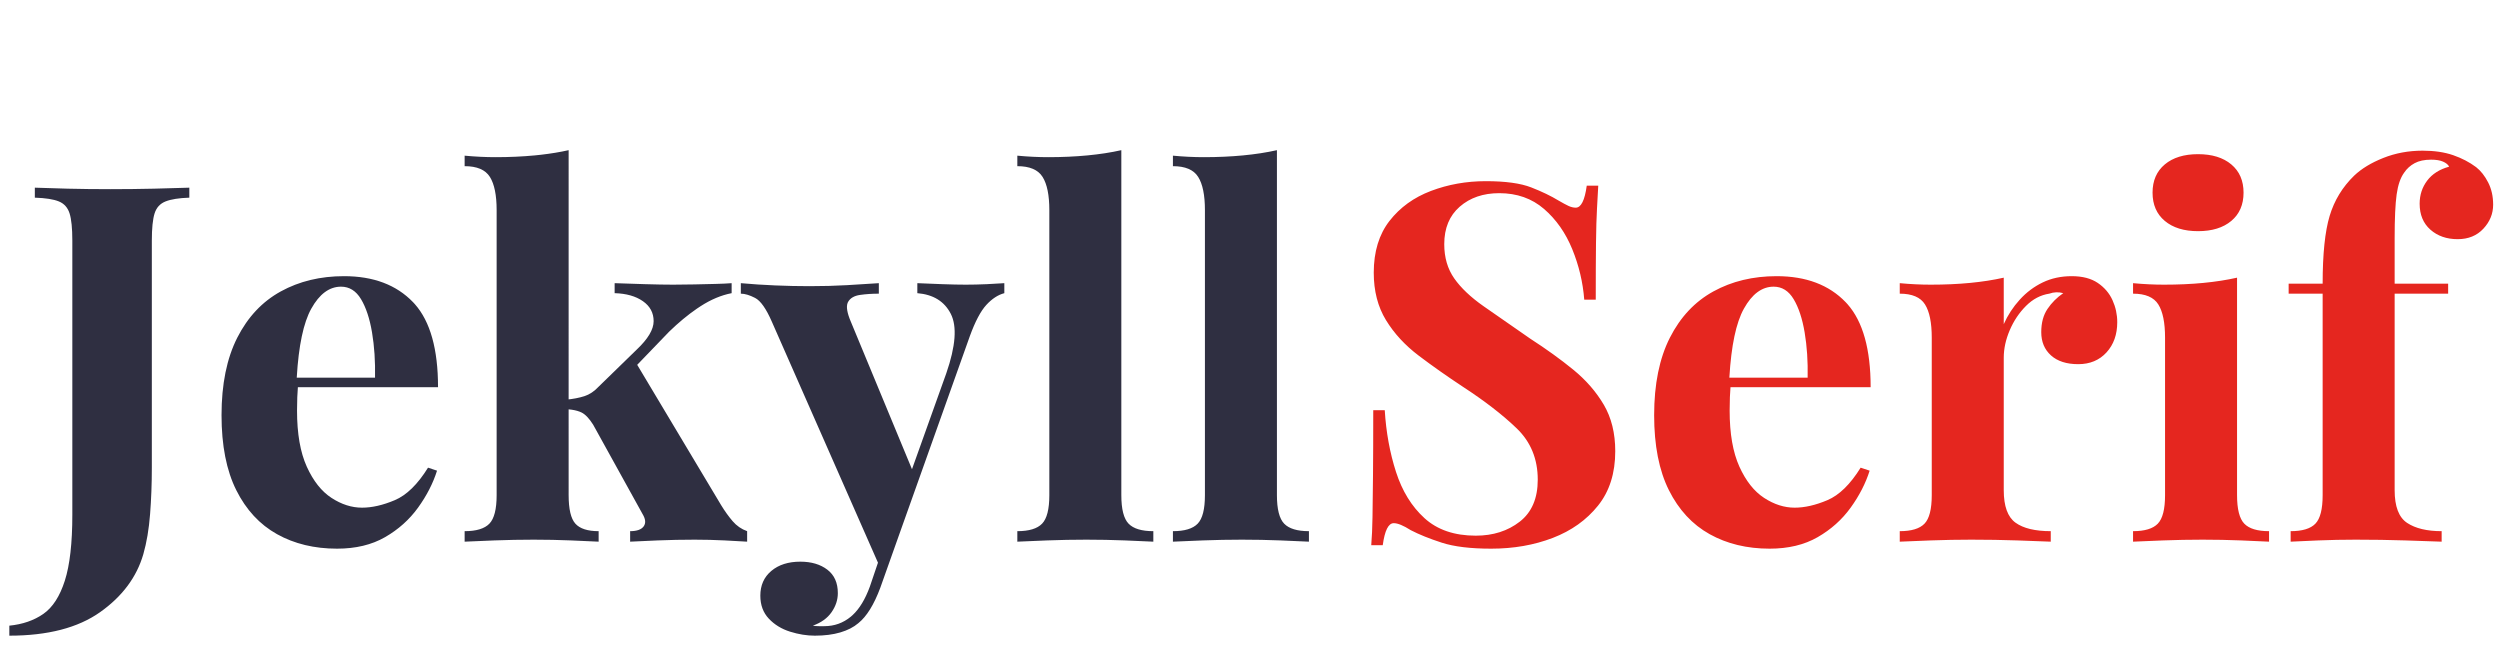
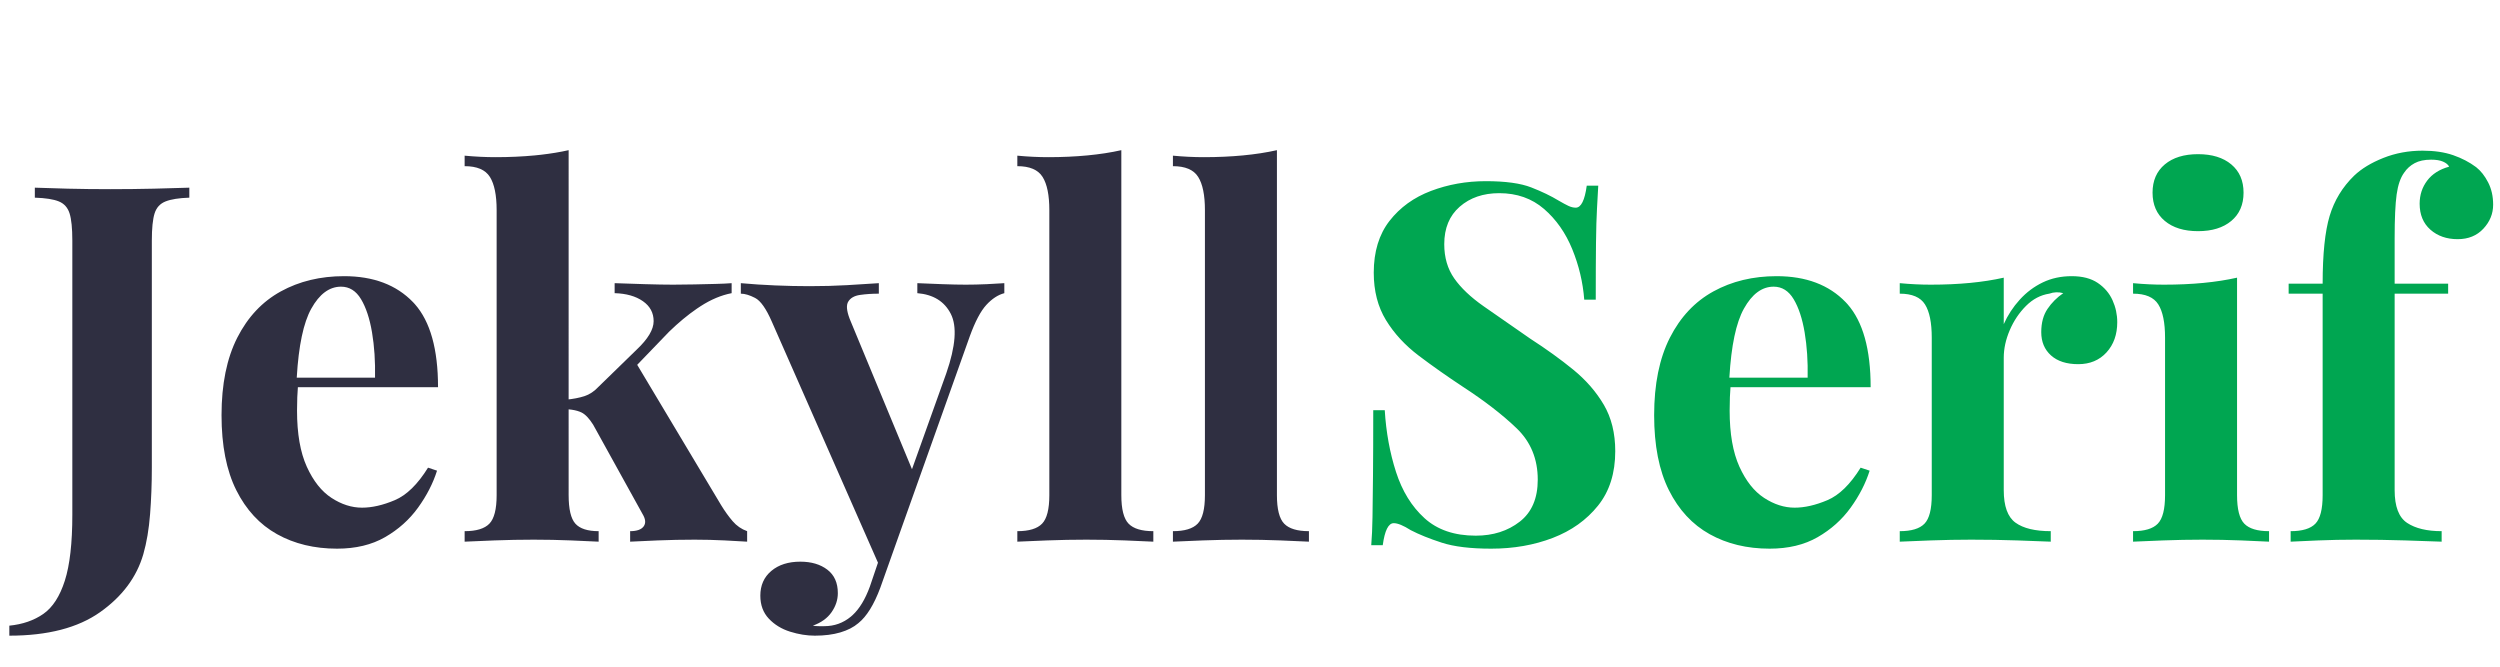
<svg xmlns="http://www.w3.org/2000/svg" width="240px" height="64px" viewBox="0 0 240 64" version="1.1">
  <g id="Page-1" stroke="none" stroke-width="1" fill="none" fill-rule="evenodd">
    <g id="logo" transform="translate(2, 0)" fill-rule="nonzero">
      <path id="Jekyll" fill="#2f2f41" d="M-1.104,61.024 C2.576,61.024 5.48,60.272 7.608,58.768 C9.736,57.264 11.12,55.408 11.76,53.2 C12.08,52.08 12.296,50.8 12.408,49.36 C12.52,47.92 12.576,46.44 12.576,44.92 L12.576,44.92 L12.576,23.104 C12.576,21.92 12.664,21.048 12.84,20.488 C13.016,19.928 13.368,19.544 13.896,19.336 C14.424,19.128 15.184,19.008 16.176,18.976 L16.176,18.976 L16.176,18.016 C15.28,18.048 14.152,18.08 12.792,18.112 C11.432,18.144 10.032,18.16 8.592,18.16 C7.152,18.16 5.784,18.144 4.488,18.112 C3.192,18.08 2.144,18.048 1.344,18.016 L1.344,18.016 L1.344,18.976 C2.368,19.008 3.136,19.128 3.648,19.336 C4.16,19.544 4.504,19.928 4.68,20.488 C4.856,21.048 4.944,21.92 4.944,23.104 L4.944,23.104 L4.944,49.408 C4.944,52.128 4.704,54.24 4.224,55.744 C3.744,57.248 3.056,58.312 2.16,58.936 C1.264,59.56 0.176,59.936 -1.104,60.064 L-1.104,60.064 L-1.104,61.024 Z M30.355,52.672 C32.147,52.672 33.683,52.304 34.963,51.568 C36.243,50.832 37.299,49.888 38.131,48.736 C38.963,47.584 39.571,46.4 39.955,45.184 L39.955,45.184 L39.091,44.896 C38.099,46.496 37.035,47.536 35.899,48.016 C34.763,48.496 33.715,48.736 32.755,48.736 C31.763,48.736 30.787,48.424 29.827,47.8 C28.867,47.176 28.075,46.176 27.451,44.8 C26.827,43.424 26.515,41.632 26.515,39.424 C26.515,38.976 26.523,38.544 26.539,38.128 C26.555,37.712 26.579,37.312 26.611,36.928 L26.593,37.168 L40.051,37.168 C40.051,33.532 39.309,30.875 37.826,29.197 L37.651,29.008 C36.051,27.344 33.843,26.512 31.027,26.512 C28.755,26.512 26.731,27 24.955,27.976 C23.179,28.952 21.787,30.432 20.779,32.416 C19.771,34.4 19.267,36.88 19.267,39.856 C19.267,42.768 19.739,45.168 20.683,47.056 C21.627,48.944 22.931,50.352 24.595,51.28 C26.259,52.208 28.179,52.672 30.355,52.672 Z M26.49,36.22 C26.669,33.175 27.133,30.979 27.883,29.632 C28.667,28.224 29.619,27.52 30.739,27.52 C31.539,27.52 32.179,27.92 32.659,28.72 C33.139,29.52 33.491,30.584 33.715,31.912 C33.939,33.24 34.035,34.688 34.003,36.256 L34.003,36.256 L26.487,36.256 L26.49,36.22 Z M69.725,52 L69.725,50.992 C69.181,50.8 68.717,50.48 68.333,50.032 C67.949,49.584 67.581,49.072 67.229,48.496 L67.229,48.496 L59.172,35.023 L62.237,31.84 C63.133,30.972 64.016,30.239 64.888,29.64 L65.261,29.392 C66.253,28.752 67.245,28.336 68.237,28.144 L68.237,28.144 L68.237,27.184 C67.853,27.216 67.341,27.24 66.701,27.256 C66.061,27.272 65.381,27.288 64.661,27.304 C63.941,27.32 63.261,27.328 62.621,27.328 C61.885,27.328 60.989,27.312 59.933,27.28 C58.877,27.248 57.901,27.216 57.005,27.184 L57.005,27.184 L57.005,28.144 C58.125,28.176 59.029,28.432 59.717,28.912 C60.405,29.392 60.749,30.032 60.749,30.832 C60.749,31.632 60.205,32.544 59.117,33.568 L59.117,33.568 L55.469,37.12 C55.053,37.568 54.597,37.872 54.101,38.032 C53.605,38.192 53.021,38.304 52.349,38.368 L52.588,38.342 L52.589,14.416 C51.762,14.603 50.869,14.75 49.909,14.859 L49.325,14.92 C48.141,15.032 46.893,15.088 45.581,15.088 C44.621,15.088 43.629,15.04 42.605,14.944 L42.605,14.944 L42.605,15.952 C43.789,15.952 44.597,16.296 45.029,16.984 C45.461,17.672 45.677,18.736 45.677,20.176 L45.677,20.176 L45.677,47.536 C45.677,48.88 45.445,49.792 44.981,50.272 C44.517,50.752 43.725,50.992 42.605,50.992 L42.605,50.992 L42.605,52 C43.245,51.968 44.197,51.928 45.461,51.88 C46.725,51.832 47.981,51.808 49.229,51.808 C50.445,51.808 51.637,51.832 52.805,51.88 C53.973,51.928 54.861,51.968 55.469,52 L55.469,52 L55.469,50.992 C54.413,50.992 53.669,50.752 53.237,50.272 C52.805,49.792 52.589,48.88 52.589,47.536 L52.589,47.536 L52.588,39.298 L52.602,39.298 C53.012,39.336 53.36,39.41 53.648,39.521 L53.813,39.592 C54.181,39.768 54.557,40.16 54.941,40.768 L54.941,40.768 L59.693,49.36 C59.981,49.84 60.013,50.232 59.789,50.536 C59.565,50.84 59.133,50.992 58.493,50.992 L58.493,50.992 L58.493,52 C59.069,51.968 59.949,51.928 61.133,51.88 C62.317,51.832 63.501,51.808 64.685,51.808 C65.645,51.808 66.605,51.832 67.565,51.88 C68.525,51.928 69.245,51.968 69.725,52 L69.725,52 Z M76.224,61.024 C77.152,61.024 77.968,60.92 78.672,60.712 C79.376,60.504 79.952,60.208 80.4,59.824 C81.2,59.184 81.904,58.048 82.512,56.416 L82.512,56.416 L84.336,51.28 L91.104,32.272 C91.616,30.864 92.144,29.864 92.688,29.272 C93.232,28.68 93.808,28.304 94.416,28.144 L94.416,28.144 L94.416,27.184 C94,27.216 93.44,27.248 92.736,27.28 C92.032,27.312 91.36,27.328 90.72,27.328 C90.08,27.328 89.328,27.312 88.464,27.28 C87.6,27.248 86.8,27.216 86.064,27.184 L86.064,27.184 L86.064,28.144 C87.6,28.272 88.672,28.936 89.28,30.136 C89.888,31.336 89.744,33.232 88.848,35.824 L88.848,35.824 L85.55,45.046 L79.68,30.88 C79.325,30.053 79.223,29.451 79.373,29.074 L79.416,28.984 C79.624,28.616 80.008,28.392 80.568,28.312 C81.128,28.232 81.728,28.192 82.368,28.192 L82.368,28.192 L82.368,27.184 C81.408,27.248 80.384,27.312 79.296,27.376 C78.208,27.44 77.008,27.472 75.696,27.472 C74.64,27.472 73.544,27.448 72.408,27.4 C71.272,27.352 70.176,27.28 69.12,27.184 L69.12,27.184 L69.12,28.192 C69.504,28.192 69.96,28.328 70.488,28.6 C71.016,28.872 71.552,29.632 72.096,30.88 L72.096,30.88 L82.285,54.018 L81.504,56.32 C81.061,57.531 80.509,58.442 79.847,59.053 L79.68,59.2 C78.944,59.808 78.096,60.112 77.136,60.112 L77.136,60.112 L76.608,60.112 C76.384,60.112 76.192,60.096 76.032,60.064 C76.832,59.776 77.432,59.344 77.832,58.768 C78.232,58.192 78.432,57.584 78.432,56.944 C78.432,55.952 78.096,55.2 77.424,54.688 C76.752,54.176 75.888,53.92 74.832,53.92 C73.68,53.92 72.752,54.216 72.048,54.808 C71.344,55.4 70.992,56.192 70.992,57.184 C70.992,58.08 71.264,58.816 71.808,59.392 C72.352,59.968 73.032,60.384 73.848,60.64 C74.664,60.896 75.456,61.024 76.224,61.024 Z M108.72,52 L108.72,50.992 C107.6,50.992 106.808,50.752 106.344,50.272 C105.88,49.792 105.648,48.88 105.648,47.536 L105.648,47.536 L105.648,14.416 C104.656,14.64 103.568,14.808 102.384,14.92 C101.2,15.032 99.952,15.088 98.64,15.088 C97.68,15.088 96.688,15.04 95.664,14.944 L95.664,14.944 L95.664,15.952 C96.848,15.952 97.656,16.296 98.088,16.984 C98.52,17.672 98.736,18.736 98.736,20.176 L98.736,20.176 L98.736,47.536 C98.736,48.88 98.504,49.792 98.04,50.272 C97.576,50.752 96.784,50.992 95.664,50.992 L95.664,50.992 L95.664,52 C96.304,51.968 97.256,51.928 98.52,51.88 C99.784,51.832 101.04,51.808 102.288,51.808 C103.536,51.808 104.768,51.832 105.984,51.88 C107.2,51.928 108.112,51.968 108.72,52 L108.72,52 Z M123.657,52 L123.657,50.992 C122.537,50.992 121.745,50.752 121.281,50.272 C120.817,49.792 120.585,48.88 120.585,47.536 L120.585,47.536 L120.585,14.416 C119.593,14.64 118.505,14.808 117.321,14.92 C116.137,15.032 114.889,15.088 113.577,15.088 C112.617,15.088 111.625,15.04 110.601,14.944 L110.601,14.944 L110.601,15.952 C111.785,15.952 112.593,16.296 113.025,16.984 C113.457,17.672 113.673,18.736 113.673,20.176 L113.673,20.176 L113.673,47.536 C113.673,48.88 113.441,49.792 112.977,50.272 C112.513,50.752 111.721,50.992 110.601,50.992 L110.601,50.992 L110.601,52 C111.241,51.968 112.193,51.928 113.457,51.88 C114.721,51.832 115.977,51.808 117.225,51.808 C118.473,51.808 119.705,51.832 120.921,51.88 C122.137,51.928 123.049,51.968 123.657,52 L123.657,52 Z" />
-       <path id="Serif" fill="#E5261F" d="M141.16,52.672 C143.304,52.672 145.272,52.328 147.064,51.64 C148.856,50.952 150.304,49.92 151.408,48.544 C152.512,47.168 153.064,45.424 153.064,43.312 C153.064,41.584 152.696,40.096 151.96,38.848 C151.224,37.6 150.248,36.48 149.032,35.488 C147.816,34.496 146.44,33.504 144.904,32.512 C143.144,31.296 141.648,30.256 140.416,29.392 C139.184,28.528 138.248,27.64 137.608,26.728 C136.968,25.816 136.648,24.72 136.648,23.44 C136.648,21.904 137.144,20.704 138.136,19.84 C139.128,18.976 140.392,18.544 141.928,18.544 C143.624,18.544 145.056,19.048 146.224,20.056 C147.392,21.064 148.296,22.352 148.936,23.92 C149.576,25.488 149.96,27.104 150.088,28.768 L150.088,28.768 L151.192,28.768 C151.192,26.528 151.2,24.72 151.216,23.344 C151.232,21.968 151.264,20.856 151.312,20.008 C151.36,19.16 151.4,18.432 151.432,17.824 L151.432,17.824 L150.328,17.824 C150.136,19.232 149.784,19.936 149.272,19.936 C149.048,19.936 148.816,19.88 148.576,19.768 C148.336,19.656 148.024,19.488 147.64,19.264 C146.904,18.816 146.024,18.392 145,17.992 C143.976,17.592 142.52,17.392 140.632,17.392 C138.776,17.392 137.024,17.704 135.376,18.328 C133.728,18.952 132.4,19.912 131.392,21.208 C130.384,22.504 129.88,24.16 129.88,26.176 C129.88,27.936 130.272,29.456 131.056,30.736 C131.84,32.016 132.888,33.152 134.2,34.144 C135.512,35.136 136.92,36.128 138.424,37.12 C140.536,38.496 142.264,39.832 143.608,41.128 C144.952,42.424 145.624,44.064 145.624,46.048 C145.624,47.84 145.048,49.184 143.896,50.08 C142.744,50.976 141.336,51.424 139.672,51.424 C137.624,51.424 135.984,50.864 134.752,49.744 C133.52,48.624 132.608,47.144 132.016,45.304 C131.424,43.464 131.064,41.488 130.936,39.376 L130.936,39.376 L129.832,39.376 C129.832,41.904 129.824,43.992 129.808,45.64 C129.792,47.288 129.776,48.624 129.76,49.648 C129.744,50.672 129.704,51.568 129.64,52.336 L129.64,52.336 L130.744,52.336 C130.936,50.928 131.288,50.224 131.8,50.224 C132.184,50.224 132.728,50.448 133.432,50.896 C134.232,51.312 135.224,51.712 136.408,52.096 C137.592,52.48 139.176,52.672 141.16,52.672 Z M167.886,52.672 C169.678,52.672 171.214,52.304 172.494,51.568 C173.774,50.832 174.83,49.888 175.662,48.736 C176.494,47.584 177.102,46.4 177.486,45.184 L177.486,45.184 L176.622,44.896 C175.63,46.496 174.566,47.536 173.43,48.016 C172.294,48.496 171.246,48.736 170.286,48.736 C169.294,48.736 168.318,48.424 167.358,47.8 C166.398,47.176 165.606,46.176 164.982,44.8 C164.358,43.424 164.046,41.632 164.046,39.424 C164.046,38.976 164.054,38.544 164.07,38.128 C164.086,37.712 164.11,37.312 164.142,36.928 L164.124,37.168 L177.582,37.168 C177.582,33.532 176.84,30.875 175.357,29.197 L175.182,29.008 C173.582,27.344 171.374,26.512 168.558,26.512 C166.286,26.512 164.262,27 162.486,27.976 C160.71,28.952 159.318,30.432 158.31,32.416 C157.302,34.4 156.798,36.88 156.798,39.856 C156.798,42.768 157.27,45.168 158.214,47.056 C159.158,48.944 160.462,50.352 162.126,51.28 C163.79,52.208 165.71,52.672 167.886,52.672 Z M164.021,36.22 C164.2,33.175 164.664,30.979 165.414,29.632 C166.198,28.224 167.15,27.52 168.27,27.52 C169.07,27.52 169.71,27.92 170.19,28.72 C170.67,29.52 171.022,30.584 171.246,31.912 C171.47,33.24 171.566,34.688 171.534,36.256 L171.534,36.256 L164.018,36.256 L164.021,36.22 Z M194.872,52 L194.872,50.992 C193.368,50.992 192.24,50.72 191.488,50.176 C190.736,49.632 190.36,48.592 190.36,47.056 L190.36,47.056 L190.36,34.336 C190.36,33.472 190.552,32.592 190.936,31.696 C191.32,30.8 191.84,30.024 192.496,29.368 C193.152,28.712 193.896,28.32 194.728,28.192 C195.176,28.032 195.624,28.016 196.072,28.144 C195.464,28.56 194.96,29.064 194.56,29.656 C194.16,30.248 193.96,30.992 193.96,31.888 C193.96,32.816 194.272,33.56 194.896,34.12 C195.52,34.68 196.392,34.96 197.512,34.96 C198.632,34.96 199.536,34.584 200.224,33.832 C200.912,33.08 201.256,32.112 201.256,30.928 C201.256,30.192 201.104,29.488 200.8,28.816 C200.496,28.144 200.024,27.592 199.384,27.16 C198.744,26.728 197.912,26.512 196.888,26.512 C195.864,26.512 194.936,26.712 194.104,27.112 C193.272,27.512 192.536,28.064 191.896,28.768 C191.256,29.472 190.744,30.256 190.36,31.12 L190.36,31.12 L190.36,26.656 C189.368,26.88 188.288,27.048 187.12,27.16 C185.952,27.272 184.696,27.328 183.352,27.328 C182.392,27.328 181.4,27.28 180.376,27.184 L180.376,27.184 L180.376,28.192 C181.56,28.192 182.368,28.536 182.8,29.224 C183.232,29.912 183.448,30.976 183.448,32.416 L183.448,32.416 L183.448,47.536 C183.448,48.88 183.216,49.792 182.752,50.272 C182.288,50.752 181.496,50.992 180.376,50.992 L180.376,50.992 L180.376,52 C181.048,51.968 182.04,51.928 183.352,51.88 C184.664,51.832 185.96,51.808 187.24,51.808 C188.776,51.808 190.248,51.832 191.656,51.88 C193.064,51.928 194.136,51.968 194.872,52 L194.872,52 Z M209.013,22.192 C210.357,22.192 211.421,21.864 212.205,21.208 C212.989,20.552 213.381,19.648 213.381,18.496 C213.381,17.344 212.989,16.44 212.205,15.784 C211.421,15.128 210.357,14.8 209.013,14.8 C207.669,14.8 206.605,15.128 205.821,15.784 C205.037,16.44 204.645,17.344 204.645,18.496 C204.645,19.648 205.037,20.552 205.821,21.208 C206.605,21.864 207.669,22.192 209.013,22.192 Z M215.829,52 L215.829,50.992 C214.709,50.992 213.917,50.752 213.453,50.272 C212.989,49.792 212.757,48.88 212.757,47.536 L212.757,47.536 L212.757,26.656 C211.765,26.88 210.685,27.048 209.517,27.16 C208.349,27.272 207.093,27.328 205.749,27.328 C204.789,27.328 203.797,27.28 202.773,27.184 L202.773,27.184 L202.773,28.192 C203.957,28.192 204.765,28.536 205.197,29.224 C205.629,29.912 205.845,30.976 205.845,32.416 L205.845,32.416 L205.845,47.536 C205.845,48.88 205.613,49.792 205.149,50.272 C204.685,50.752 203.893,50.992 202.773,50.992 L202.773,50.992 L202.773,52 C203.413,51.968 204.373,51.928 205.653,51.88 C206.933,51.832 208.197,51.808 209.445,51.808 C210.693,51.808 211.925,51.832 213.141,51.88 C214.357,51.928 215.253,51.968 215.829,52 L215.829,52 Z M232.398,52 L232.398,50.992 C230.99,50.992 229.886,50.728 229.086,50.2 C228.286,49.672 227.886,48.624 227.886,47.056 L227.886,47.056 L227.886,28.192 L233.022,28.192 L233.022,27.232 L227.886,27.232 L227.886,22.864 C227.886,20.976 227.95,19.576 228.078,18.664 C228.206,17.752 228.446,17.056 228.798,16.576 C229.054,16.192 229.39,15.888 229.806,15.664 C230.222,15.44 230.75,15.328 231.39,15.328 C231.87,15.328 232.254,15.392 232.542,15.52 C232.83,15.648 233.022,15.808 233.118,16 C232.19,16.256 231.486,16.704 231.006,17.344 C230.526,17.984 230.286,18.72 230.286,19.552 C230.286,20.608 230.63,21.44 231.318,22.048 C232.006,22.656 232.878,22.96 233.934,22.96 C234.958,22.96 235.782,22.624 236.406,21.952 C237.03,21.28 237.342,20.512 237.342,19.648 C237.342,18.848 237.182,18.136 236.862,17.512 C236.542,16.888 236.158,16.4 235.71,16.048 C235.07,15.568 234.334,15.184 233.502,14.896 C232.67,14.608 231.694,14.464 230.574,14.464 C229.23,14.464 227.974,14.696 226.806,15.16 C225.638,15.624 224.702,16.192 223.998,16.864 C222.878,17.952 222.094,19.24 221.646,20.728 C221.198,22.216 220.974,24.384 220.974,27.232 L220.974,27.232 L217.71,27.232 L217.71,28.192 L220.974,28.192 L220.974,47.536 C220.974,48.88 220.742,49.792 220.278,50.272 C219.814,50.752 219.022,50.992 217.902,50.992 L217.902,50.992 L217.902,52 C218.51,51.968 219.398,51.928 220.566,51.88 C221.734,51.832 222.926,51.808 224.142,51.808 C225.806,51.808 227.39,51.832 228.894,51.88 C230.398,51.928 231.566,51.968 232.398,52 L232.398,52 Z" />
+       <path id="Serif" fill="#00A651" d="M141.16,52.672 C143.304,52.672 145.272,52.328 147.064,51.64 C148.856,50.952 150.304,49.92 151.408,48.544 C152.512,47.168 153.064,45.424 153.064,43.312 C153.064,41.584 152.696,40.096 151.96,38.848 C151.224,37.6 150.248,36.48 149.032,35.488 C147.816,34.496 146.44,33.504 144.904,32.512 C143.144,31.296 141.648,30.256 140.416,29.392 C139.184,28.528 138.248,27.64 137.608,26.728 C136.968,25.816 136.648,24.72 136.648,23.44 C136.648,21.904 137.144,20.704 138.136,19.84 C139.128,18.976 140.392,18.544 141.928,18.544 C143.624,18.544 145.056,19.048 146.224,20.056 C147.392,21.064 148.296,22.352 148.936,23.92 C149.576,25.488 149.96,27.104 150.088,28.768 L150.088,28.768 L151.192,28.768 C151.192,26.528 151.2,24.72 151.216,23.344 C151.232,21.968 151.264,20.856 151.312,20.008 C151.36,19.16 151.4,18.432 151.432,17.824 L151.432,17.824 L150.328,17.824 C150.136,19.232 149.784,19.936 149.272,19.936 C149.048,19.936 148.816,19.88 148.576,19.768 C148.336,19.656 148.024,19.488 147.64,19.264 C146.904,18.816 146.024,18.392 145,17.992 C143.976,17.592 142.52,17.392 140.632,17.392 C138.776,17.392 137.024,17.704 135.376,18.328 C133.728,18.952 132.4,19.912 131.392,21.208 C130.384,22.504 129.88,24.16 129.88,26.176 C129.88,27.936 130.272,29.456 131.056,30.736 C131.84,32.016 132.888,33.152 134.2,34.144 C135.512,35.136 136.92,36.128 138.424,37.12 C140.536,38.496 142.264,39.832 143.608,41.128 C144.952,42.424 145.624,44.064 145.624,46.048 C145.624,47.84 145.048,49.184 143.896,50.08 C142.744,50.976 141.336,51.424 139.672,51.424 C137.624,51.424 135.984,50.864 134.752,49.744 C133.52,48.624 132.608,47.144 132.016,45.304 C131.424,43.464 131.064,41.488 130.936,39.376 L130.936,39.376 L129.832,39.376 C129.832,41.904 129.824,43.992 129.808,45.64 C129.792,47.288 129.776,48.624 129.76,49.648 C129.744,50.672 129.704,51.568 129.64,52.336 L129.64,52.336 L130.744,52.336 C130.936,50.928 131.288,50.224 131.8,50.224 C132.184,50.224 132.728,50.448 133.432,50.896 C134.232,51.312 135.224,51.712 136.408,52.096 C137.592,52.48 139.176,52.672 141.16,52.672 Z M167.886,52.672 C169.678,52.672 171.214,52.304 172.494,51.568 C173.774,50.832 174.83,49.888 175.662,48.736 C176.494,47.584 177.102,46.4 177.486,45.184 L177.486,45.184 L176.622,44.896 C175.63,46.496 174.566,47.536 173.43,48.016 C172.294,48.496 171.246,48.736 170.286,48.736 C169.294,48.736 168.318,48.424 167.358,47.8 C166.398,47.176 165.606,46.176 164.982,44.8 C164.358,43.424 164.046,41.632 164.046,39.424 C164.046,38.976 164.054,38.544 164.07,38.128 C164.086,37.712 164.11,37.312 164.142,36.928 L164.124,37.168 L177.582,37.168 C177.582,33.532 176.84,30.875 175.357,29.197 L175.182,29.008 C173.582,27.344 171.374,26.512 168.558,26.512 C166.286,26.512 164.262,27 162.486,27.976 C160.71,28.952 159.318,30.432 158.31,32.416 C157.302,34.4 156.798,36.88 156.798,39.856 C156.798,42.768 157.27,45.168 158.214,47.056 C159.158,48.944 160.462,50.352 162.126,51.28 C163.79,52.208 165.71,52.672 167.886,52.672 Z M164.021,36.22 C164.2,33.175 164.664,30.979 165.414,29.632 C166.198,28.224 167.15,27.52 168.27,27.52 C169.07,27.52 169.71,27.92 170.19,28.72 C170.67,29.52 171.022,30.584 171.246,31.912 C171.47,33.24 171.566,34.688 171.534,36.256 L171.534,36.256 L164.018,36.256 L164.021,36.22 Z M194.872,52 L194.872,50.992 C193.368,50.992 192.24,50.72 191.488,50.176 C190.736,49.632 190.36,48.592 190.36,47.056 L190.36,47.056 L190.36,34.336 C190.36,33.472 190.552,32.592 190.936,31.696 C191.32,30.8 191.84,30.024 192.496,29.368 C193.152,28.712 193.896,28.32 194.728,28.192 C195.176,28.032 195.624,28.016 196.072,28.144 C195.464,28.56 194.96,29.064 194.56,29.656 C194.16,30.248 193.96,30.992 193.96,31.888 C193.96,32.816 194.272,33.56 194.896,34.12 C195.52,34.68 196.392,34.96 197.512,34.96 C198.632,34.96 199.536,34.584 200.224,33.832 C200.912,33.08 201.256,32.112 201.256,30.928 C201.256,30.192 201.104,29.488 200.8,28.816 C200.496,28.144 200.024,27.592 199.384,27.16 C198.744,26.728 197.912,26.512 196.888,26.512 C195.864,26.512 194.936,26.712 194.104,27.112 C193.272,27.512 192.536,28.064 191.896,28.768 C191.256,29.472 190.744,30.256 190.36,31.12 L190.36,31.12 L190.36,26.656 C189.368,26.88 188.288,27.048 187.12,27.16 C185.952,27.272 184.696,27.328 183.352,27.328 C182.392,27.328 181.4,27.28 180.376,27.184 L180.376,27.184 L180.376,28.192 C181.56,28.192 182.368,28.536 182.8,29.224 C183.232,29.912 183.448,30.976 183.448,32.416 L183.448,32.416 L183.448,47.536 C183.448,48.88 183.216,49.792 182.752,50.272 C182.288,50.752 181.496,50.992 180.376,50.992 L180.376,50.992 L180.376,52 C181.048,51.968 182.04,51.928 183.352,51.88 C184.664,51.832 185.96,51.808 187.24,51.808 C188.776,51.808 190.248,51.832 191.656,51.88 C193.064,51.928 194.136,51.968 194.872,52 L194.872,52 Z M209.013,22.192 C210.357,22.192 211.421,21.864 212.205,21.208 C212.989,20.552 213.381,19.648 213.381,18.496 C213.381,17.344 212.989,16.44 212.205,15.784 C211.421,15.128 210.357,14.8 209.013,14.8 C207.669,14.8 206.605,15.128 205.821,15.784 C205.037,16.44 204.645,17.344 204.645,18.496 C204.645,19.648 205.037,20.552 205.821,21.208 C206.605,21.864 207.669,22.192 209.013,22.192 Z M215.829,52 L215.829,50.992 C214.709,50.992 213.917,50.752 213.453,50.272 C212.989,49.792 212.757,48.88 212.757,47.536 L212.757,47.536 L212.757,26.656 C211.765,26.88 210.685,27.048 209.517,27.16 C208.349,27.272 207.093,27.328 205.749,27.328 C204.789,27.328 203.797,27.28 202.773,27.184 L202.773,27.184 L202.773,28.192 C203.957,28.192 204.765,28.536 205.197,29.224 C205.629,29.912 205.845,30.976 205.845,32.416 L205.845,32.416 L205.845,47.536 C205.845,48.88 205.613,49.792 205.149,50.272 C204.685,50.752 203.893,50.992 202.773,50.992 L202.773,50.992 L202.773,52 C203.413,51.968 204.373,51.928 205.653,51.88 C206.933,51.832 208.197,51.808 209.445,51.808 C210.693,51.808 211.925,51.832 213.141,51.88 C214.357,51.928 215.253,51.968 215.829,52 L215.829,52 Z M232.398,52 L232.398,50.992 C230.99,50.992 229.886,50.728 229.086,50.2 C228.286,49.672 227.886,48.624 227.886,47.056 L227.886,47.056 L227.886,28.192 L233.022,28.192 L233.022,27.232 L227.886,27.232 L227.886,22.864 C227.886,20.976 227.95,19.576 228.078,18.664 C228.206,17.752 228.446,17.056 228.798,16.576 C229.054,16.192 229.39,15.888 229.806,15.664 C230.222,15.44 230.75,15.328 231.39,15.328 C231.87,15.328 232.254,15.392 232.542,15.52 C232.83,15.648 233.022,15.808 233.118,16 C232.19,16.256 231.486,16.704 231.006,17.344 C230.526,17.984 230.286,18.72 230.286,19.552 C230.286,20.608 230.63,21.44 231.318,22.048 C232.006,22.656 232.878,22.96 233.934,22.96 C234.958,22.96 235.782,22.624 236.406,21.952 C237.03,21.28 237.342,20.512 237.342,19.648 C237.342,18.848 237.182,18.136 236.862,17.512 C236.542,16.888 236.158,16.4 235.71,16.048 C235.07,15.568 234.334,15.184 233.502,14.896 C232.67,14.608 231.694,14.464 230.574,14.464 C229.23,14.464 227.974,14.696 226.806,15.16 C225.638,15.624 224.702,16.192 223.998,16.864 C222.878,17.952 222.094,19.24 221.646,20.728 C221.198,22.216 220.974,24.384 220.974,27.232 L220.974,27.232 L217.71,27.232 L217.71,28.192 L220.974,28.192 L220.974,47.536 C220.974,48.88 220.742,49.792 220.278,50.272 C219.814,50.752 219.022,50.992 217.902,50.992 L217.902,50.992 L217.902,52 C218.51,51.968 219.398,51.928 220.566,51.88 C221.734,51.832 222.926,51.808 224.142,51.808 C225.806,51.808 227.39,51.832 228.894,51.88 C230.398,51.928 231.566,51.968 232.398,52 L232.398,52 Z" />
    </g>
  </g>
</svg>
